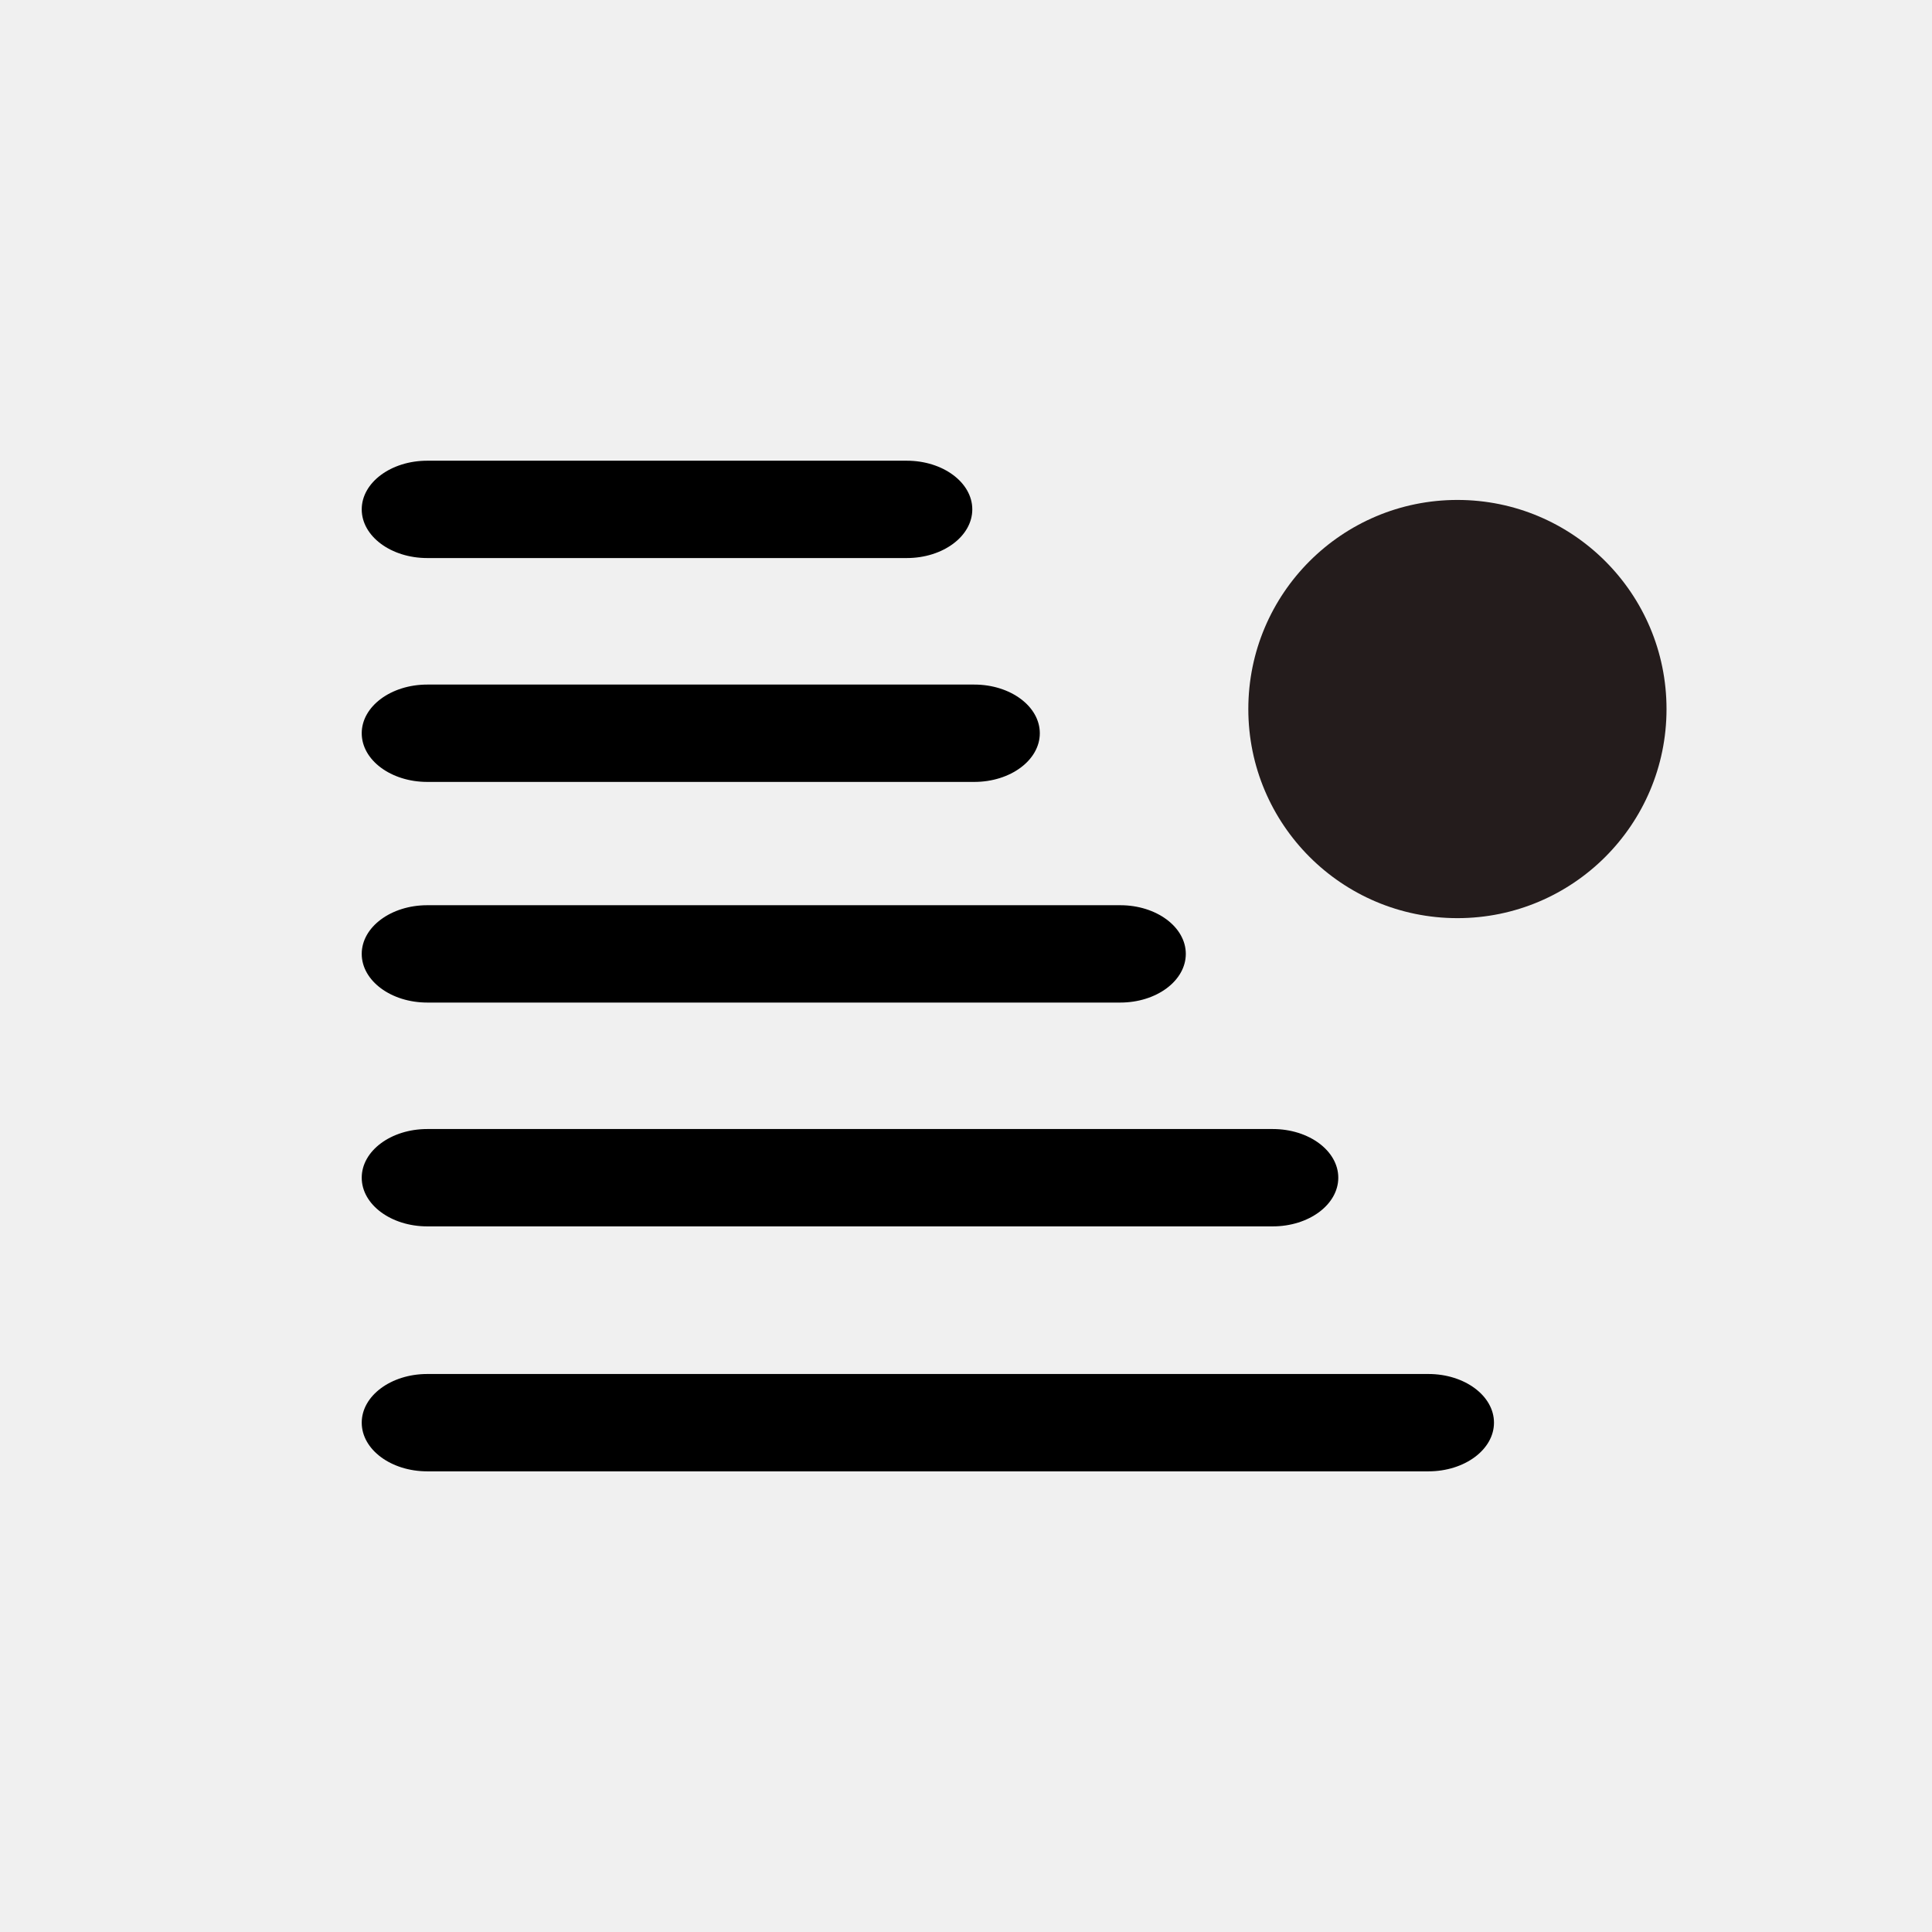
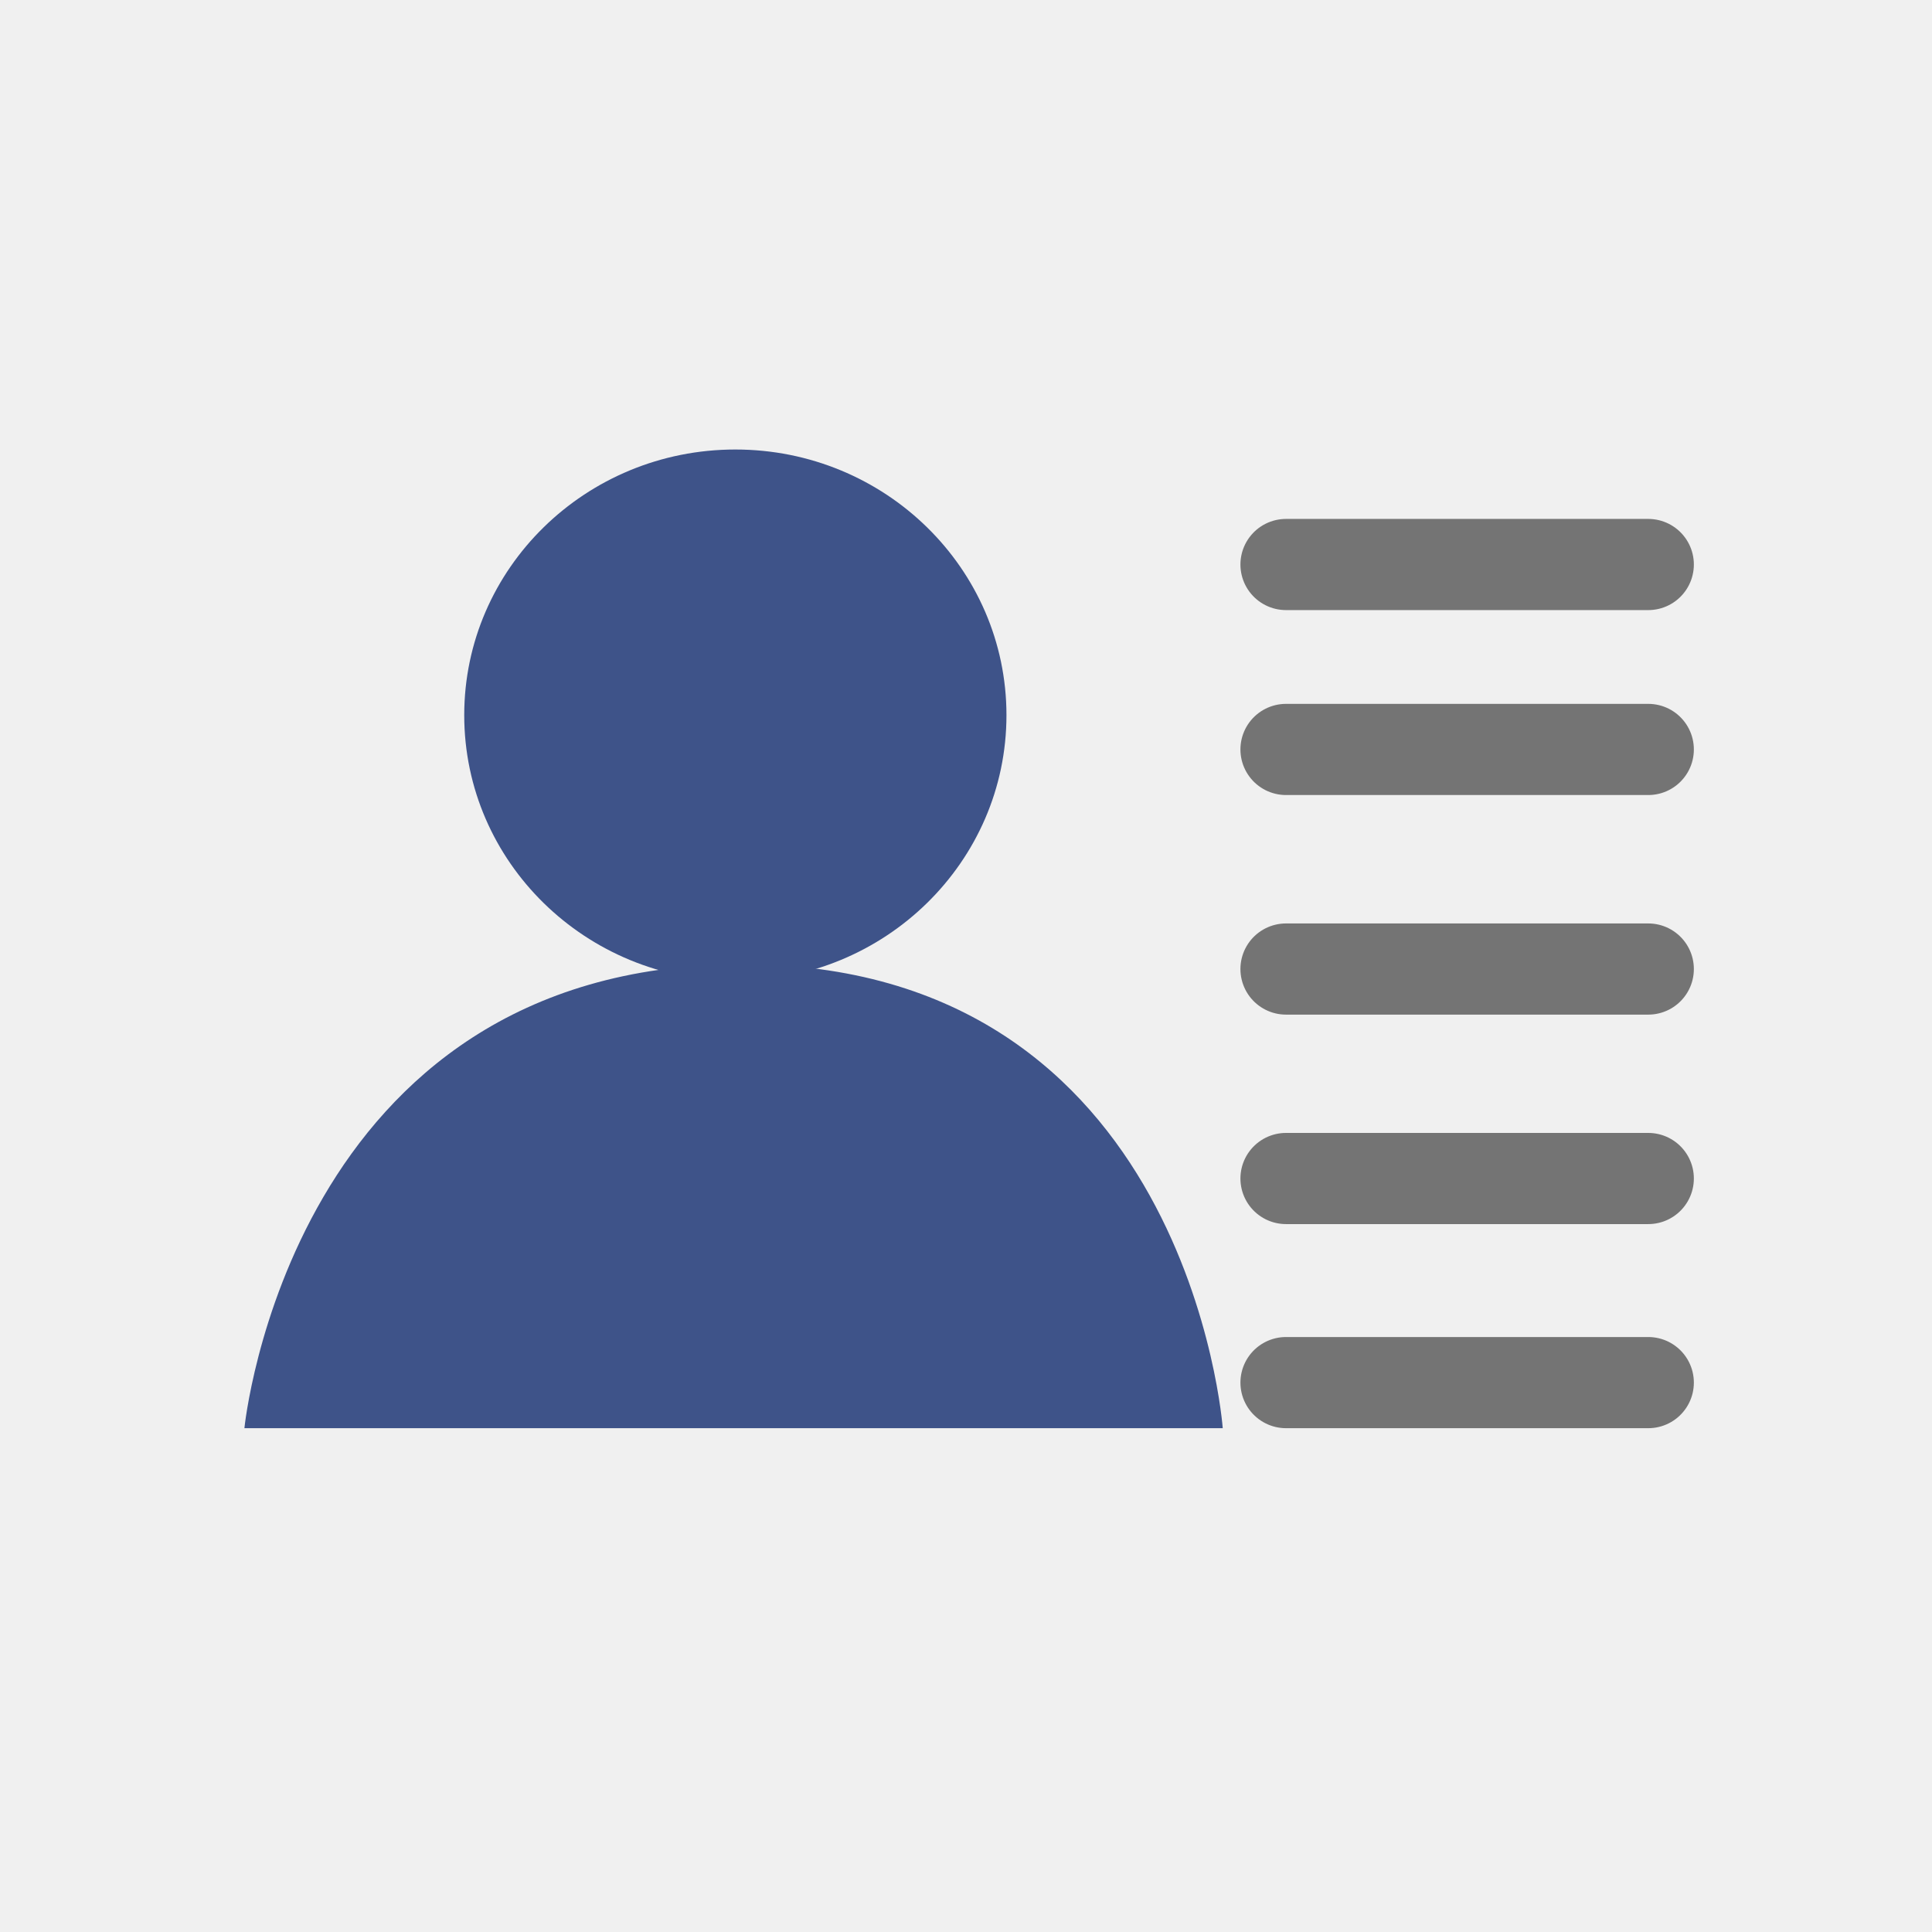
- <svg xmlns="http://www.w3.org/2000/svg" width="39mm" height="39mm" viewBox="0 0 39 39" version="1.1" id="svg8">
-   <defs id="defs2" />
-   <g id="layer1" transform="translate(0,-258)">
-     <rect style="opacity:1;fill:black;fill-opacity:1;stroke:none;stroke-width:2;stroke-linecap:round;stroke-linejoin:round;stroke-miterlimit:4;stroke-dasharray:none;stroke-opacity:1" id="rect5110" width="12.325" height="1.965" x="7.302" y="267.3" rx="1.323" ry="1.323" />
-     <rect style="opacity:1;fill:black;fill-opacity:1;stroke:none;stroke-width:2;stroke-linecap:round;stroke-linejoin:round;stroke-miterlimit:4;stroke-dasharray:none;stroke-opacity:1" id="rect5110-3" width="13.688" height="1.965" x="7.302" y="271.819" rx="1.323" ry="1.323" />
-     <rect style="opacity:1;fill:black;fill-opacity:1;stroke:none;stroke-width:2;stroke-linecap:round;stroke-linejoin:round;stroke-miterlimit:4;stroke-dasharray:none;stroke-opacity:1" id="rect5110-6" width="16.635" height="1.965" x="7.302" y="276.273" rx="1.323" ry="1.323" />
-     <rect style="opacity:1;fill:black;fill-opacity:1;stroke:none;stroke-width:2;stroke-linecap:round;stroke-linejoin:round;stroke-miterlimit:4;stroke-dasharray:none;stroke-opacity:1" id="rect5110-7" width="19.713" height="1.965" x="7.302" y="280.791" rx="1.323" ry="1.323" />
-     <rect style="opacity:1;fill:black;fill-opacity:1;stroke:none;stroke-width:2;stroke-linecap:round;stroke-linejoin:round;stroke-miterlimit:4;stroke-dasharray:none;stroke-opacity:1" id="rect5110-5" width="22.856" height="1.965" x="7.302" y="285.736" rx="1.323" ry="1.323" />
-     <circle style="opacity:1;fill:#241c1c;fill-opacity:1;stroke:none;stroke-width:2.465;stroke-linecap:round;stroke-linejoin:round;stroke-miterlimit:4;stroke-dasharray:none;stroke-dashoffset:74.268;stroke-opacity:1;paint-order:fill markers stroke" id="path836" cx="29.42" cy="272.313" r="4.221" />
+ <svg xmlns="http://www.w3.org/2000/svg" width="64" height="64" viewBox="0 0 16.933 16.933" version="1.1" id="svg8">
+   <defs id="defs2">
+     <marker orient="auto" refY="0.0" refX="0.0" id="marker1178" style="overflow:visible">
+       <path id="path1176" d="M 0.0,0.0 L 5.0,-5.0 L -12.5,0.0 L 5.0,5.0 L 0.0,0.0 z " style="fill-rule:evenodd;stroke:black;stroke-width:1pt;stroke-opacity:1" transform="scale(0.8) translate(12.5,0)" />
+     </marker>
+     <marker orient="auto" refY="0.0" refX="0.0" id="Arrow1Lstart" style="overflow:visible">
+       <path id="path900" d="M 0.0,0.0 L 5.0,-5.0 L -12.5,0.0 L 5.0,5.0 L 0.0,0.0 z " style="fill-rule:evenodd;stroke:black;stroke-width:1pt;stroke-opacity:1" transform="scale(0.8) translate(12.5,0)" />
+     </marker>
+   </defs>
+   <g id="layer1" transform="translate(0,-280.0667)">
+     <g id="g861">
+       <g transform="matrix(0.07911191,0,0,0.07911191,2.885587,281.6095)" class="st2" id="g10" style="fill:#3e5389;stroke-width:3.344">
+         <path style="fill:none;stroke:#747474;stroke-width:10.1;stroke-linecap:round;stroke-linejoin:miter;stroke-miterlimit:4;stroke-dasharray:none;stroke-opacity:1" d="M 105.997,87.854 H 146.131" id="path892" />
+         <path style="fill:none;stroke:#747474;stroke-width:10.1;stroke-linecap:round;stroke-linejoin:miter;stroke-miterlimit:4;stroke-dasharray:none;stroke-opacity:1" d="M 105.997,43.038 H 146.131" id="path892-7" />
+         <path style="fill:none;stroke:#747474;stroke-width:10.1;stroke-linecap:round;stroke-linejoin:miter;stroke-miterlimit:4;stroke-dasharray:none;stroke-opacity:1" d="M 105.997,133.672 H 146.131" id="path892-7-5" />
+         <g transform="matrix(1.337767,0,0,1.336669,-92.54713,-125.0227)" style="fill:#3e5389;fill-opacity:1;stroke-width:9.453" id="g824">
+           <ellipse style="opacity:1;fill:#3e5389;fill-opacity:1;stroke:none;stroke-width:23.301;stroke-linecap:round;stroke-linejoin:round;stroke-miterlimit:4;stroke-dasharray:none;stroke-dashoffset:74.268;stroke-opacity:1;paint-order:fill markers stroke" id="path827" cx="102.812" cy="138.218" rx="22.452" ry="22.018" />
+           <path style="fill:#3e5389;fill-opacity:1;stroke:none;stroke-width:2.501px;stroke-linecap:butt;stroke-linejoin:miter;stroke-opacity:1" d="m 62.156,197.313 c 0,0 3.775,-38.291 41,-38.455 37.225,-0.164 40.019,38.455 40.019,38.455 z" id="path855" />
+         </g>
+         <path style="fill:none;stroke:#747474;stroke-width:10.1;stroke-linecap:round;stroke-linejoin:miter;stroke-miterlimit:4;stroke-dasharray:none;stroke-opacity:1" d="M 105.997,63.527 H 146.131" id="path892-3" />
+         <path style="fill:none;stroke:#747474;stroke-width:10.1;stroke-linecap:round;stroke-linejoin:miter;stroke-miterlimit:4;stroke-dasharray:none;stroke-opacity:1" d="M 105.997,111.061 H 146.131" id="path892-3-6" />
+       </g>
+     </g>
  </g>
+   <style id="style817" type="text/css">
+ 	.st0{fill:#FFFFFF;}
+ 	.st1{fill:none;}
+ 	.st2{fill:#3E5389;}
+ </style>
</svg>
